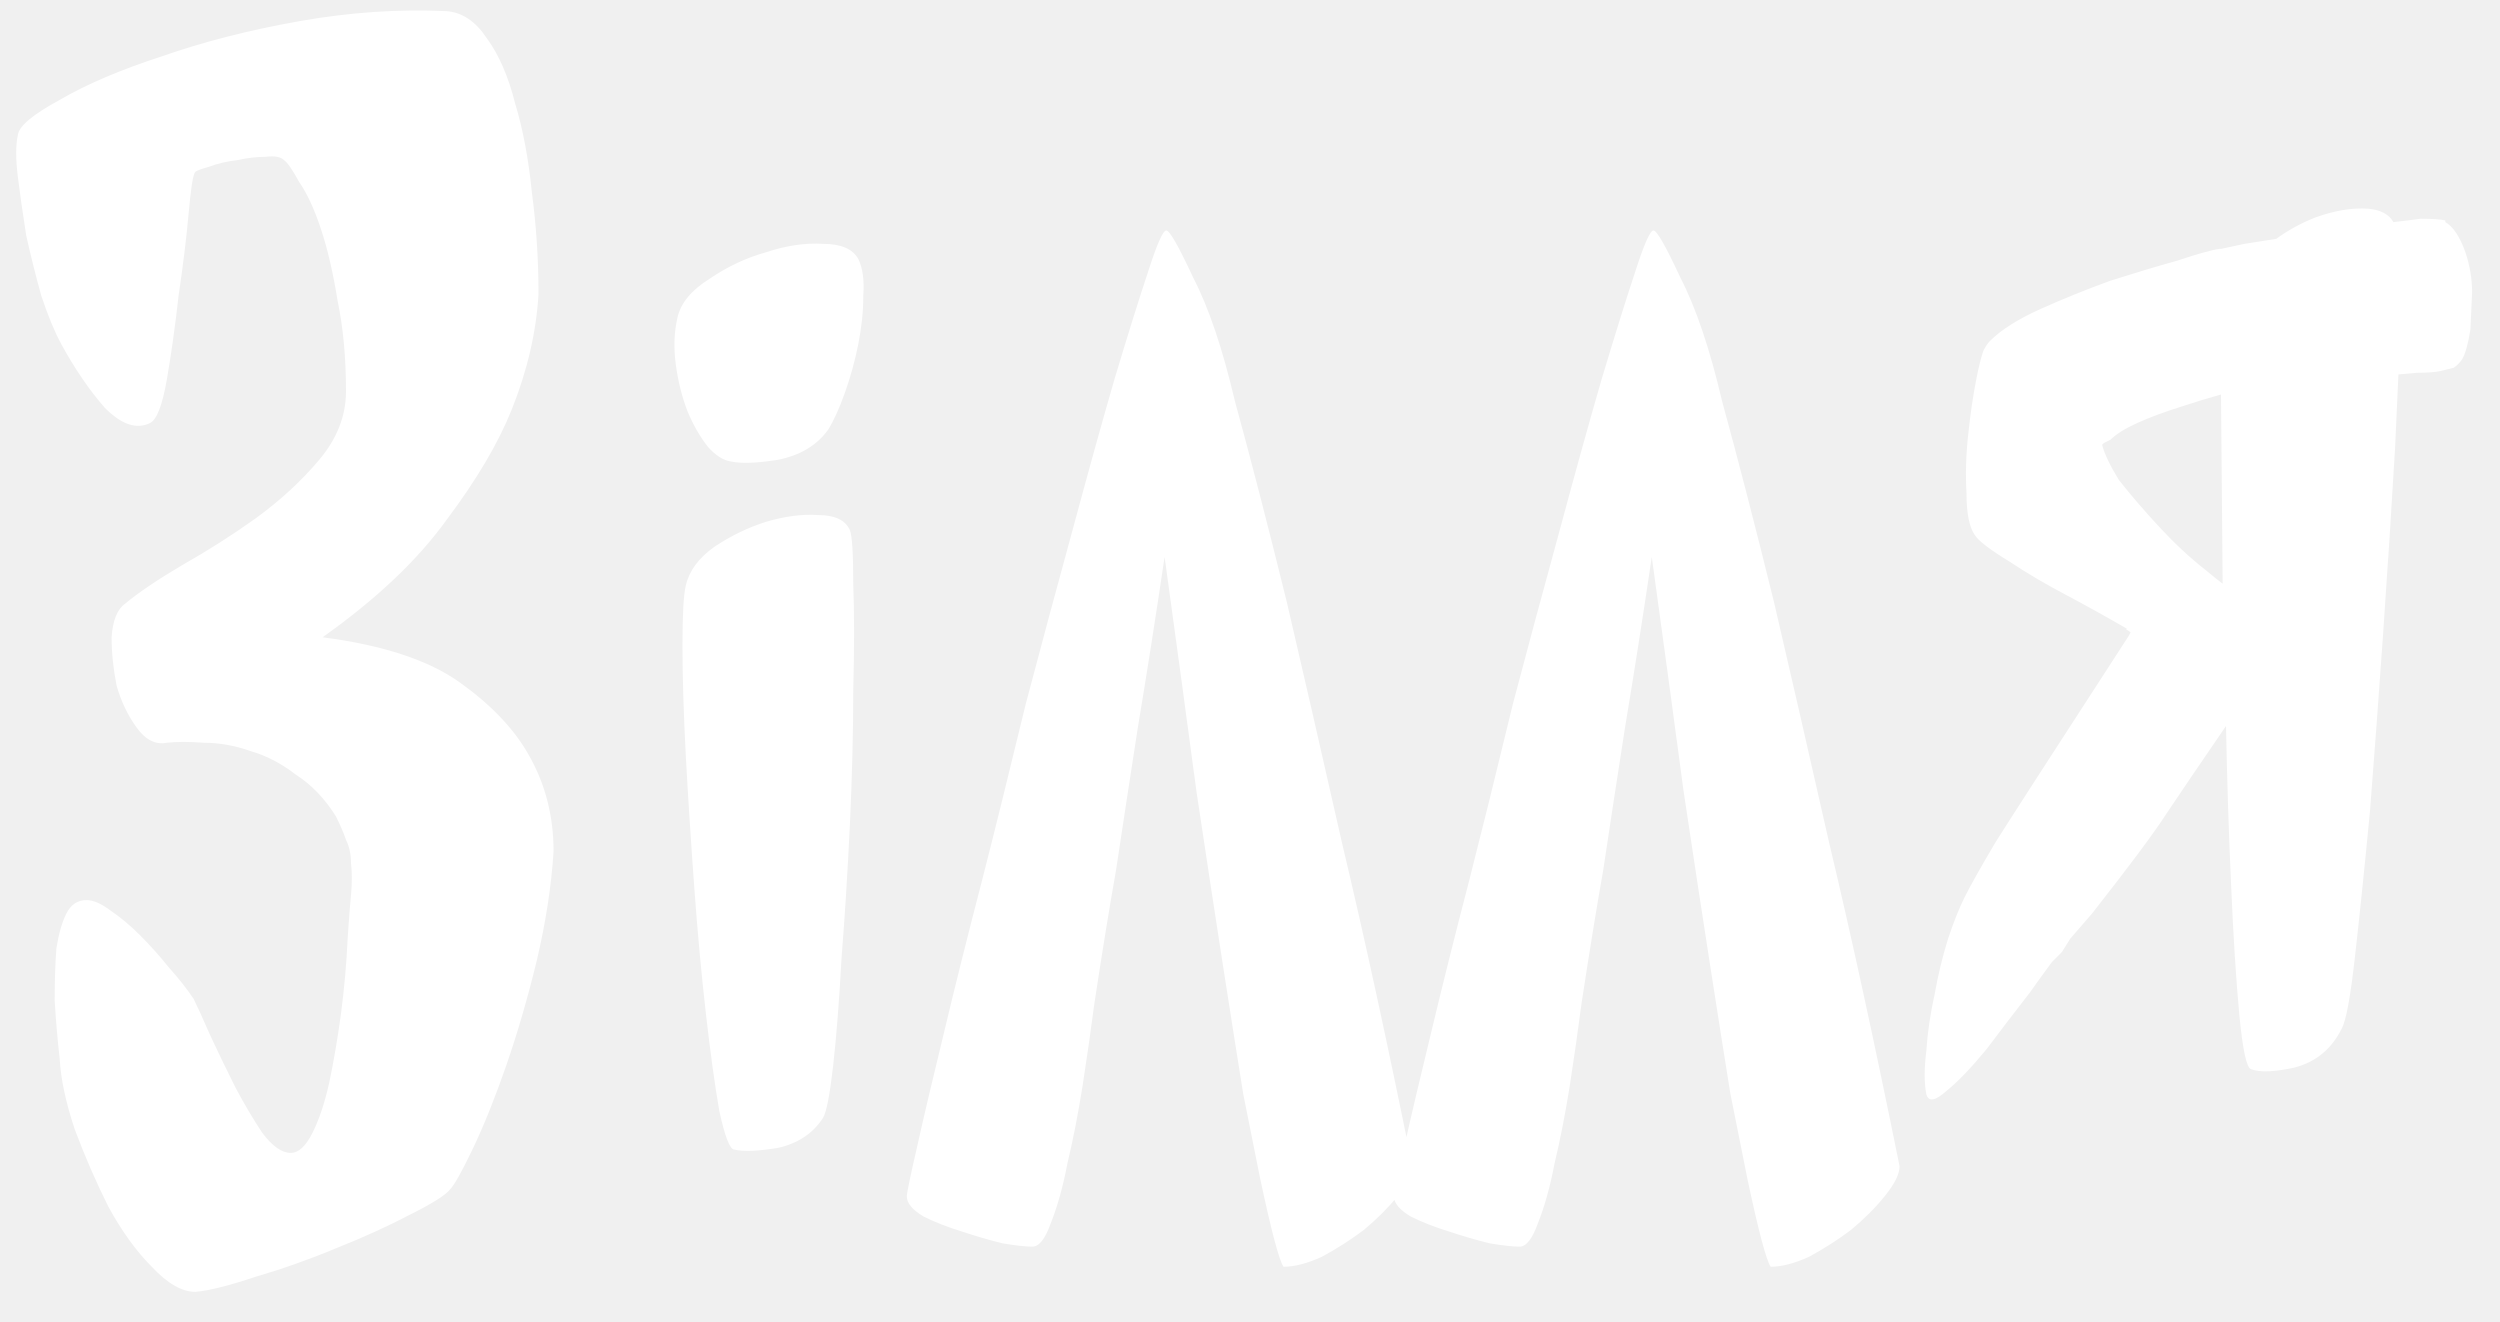
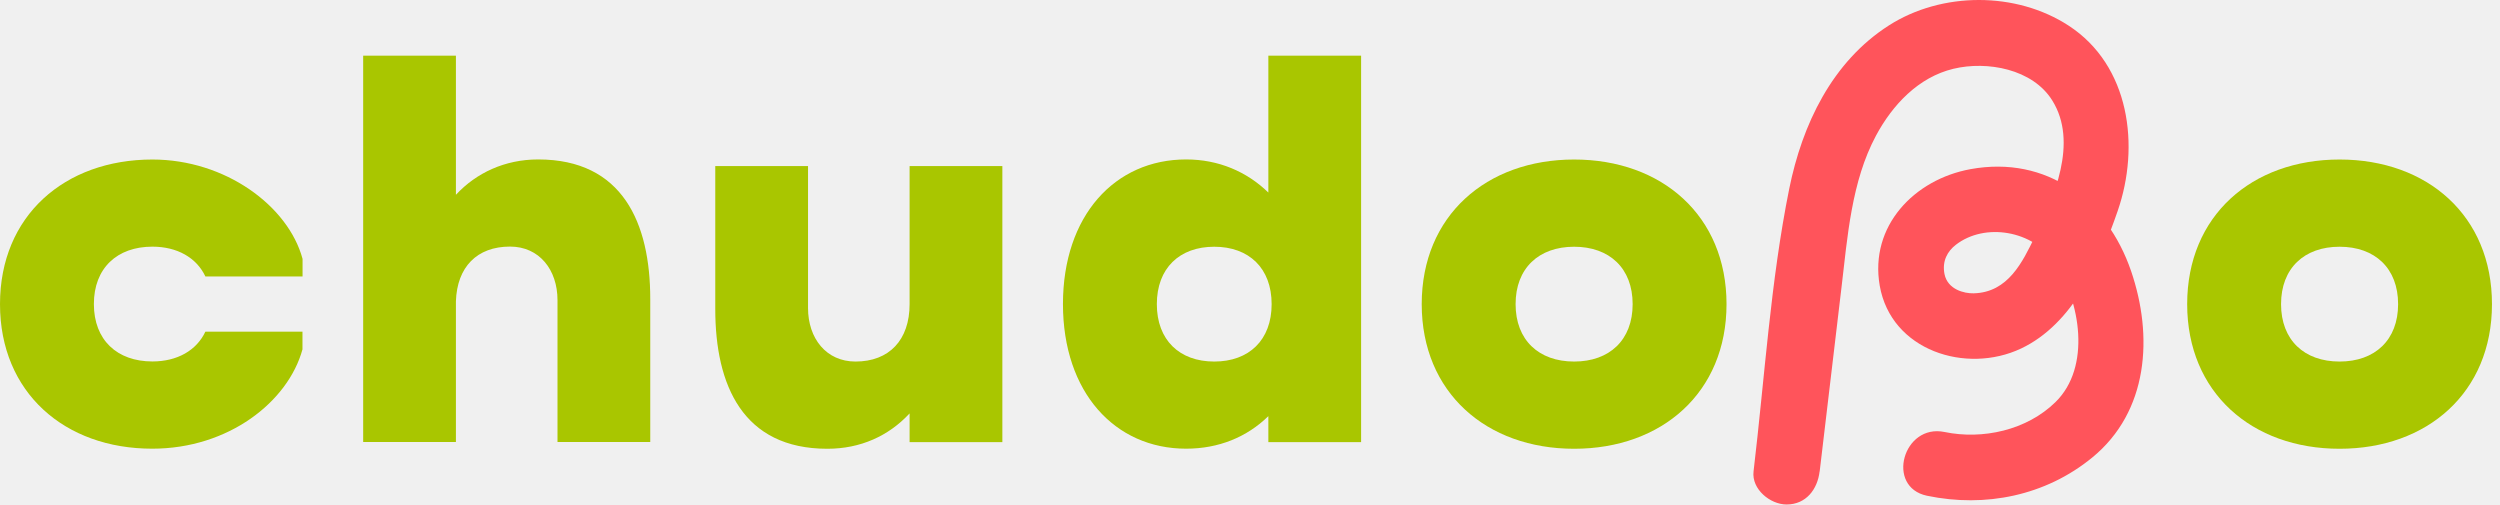
- <svg xmlns="http://www.w3.org/2000/svg" width="70" height="37" viewBox="0 0 70 37" fill="none">
-   <path d="M9.406 22.859C9.094 22.359 8.719 21.969 8.281 21.688C7.875 21.375 7.453 21.156 7.016 21.031C6.578 20.875 6.141 20.797 5.703 20.797C5.297 20.766 4.953 20.766 4.672 20.797C4.359 20.859 4.078 20.719 3.828 20.375C3.578 20.031 3.391 19.641 3.266 19.203C3.172 18.734 3.125 18.281 3.125 17.844C3.156 17.375 3.281 17.062 3.5 16.906C3.875 16.594 4.406 16.234 5.094 15.828C5.812 15.422 6.5 14.984 7.156 14.516C7.844 14.016 8.438 13.469 8.938 12.875C9.438 12.281 9.688 11.641 9.688 10.953C9.688 10.016 9.609 9.172 9.453 8.422C9.328 7.641 9.172 6.969 8.984 6.406C8.797 5.844 8.594 5.406 8.375 5.094C8.188 4.75 8.047 4.547 7.953 4.484C7.859 4.391 7.688 4.359 7.438 4.391C7.188 4.391 6.922 4.422 6.641 4.484C6.359 4.516 6.094 4.578 5.844 4.672C5.625 4.734 5.5 4.781 5.469 4.812C5.406 4.875 5.344 5.266 5.281 5.984C5.219 6.672 5.125 7.438 5 8.281C4.906 9.125 4.797 9.906 4.672 10.625C4.547 11.344 4.391 11.75 4.203 11.844C3.828 12.031 3.406 11.891 2.938 11.422C2.5 10.922 2.094 10.328 1.719 9.641C1.531 9.297 1.344 8.844 1.156 8.281C1 7.719 0.859 7.156 0.734 6.594C0.641 6 0.562 5.453 0.5 4.953C0.438 4.453 0.438 4.062 0.5 3.781C0.531 3.531 0.922 3.203 1.672 2.797C2.422 2.359 3.375 1.953 4.531 1.578C5.688 1.172 6.969 0.844 8.375 0.594C9.781 0.344 11.156 0.25 12.5 0.312C12.938 0.344 13.312 0.594 13.625 1.062C13.969 1.531 14.234 2.141 14.422 2.891C14.641 3.609 14.797 4.438 14.891 5.375C15.016 6.312 15.078 7.266 15.078 8.234C15.016 9.297 14.766 10.375 14.328 11.469C13.953 12.406 13.344 13.438 12.5 14.562C11.688 15.688 10.531 16.781 9.031 17.844C10.719 18.062 12 18.484 12.875 19.109C13.75 19.734 14.391 20.406 14.797 21.125C15.266 21.938 15.5 22.844 15.5 23.844C15.438 24.812 15.281 25.828 15.031 26.891C14.781 27.922 14.5 28.891 14.188 29.797C13.875 30.703 13.562 31.484 13.25 32.141C12.938 32.797 12.719 33.188 12.594 33.312C12.469 33.469 12.094 33.703 11.469 34.016C10.875 34.328 10.188 34.641 9.406 34.953C8.656 35.266 7.906 35.531 7.156 35.75C6.406 36 5.844 36.141 5.469 36.172C5.094 36.172 4.688 35.938 4.25 35.469C3.812 35.031 3.406 34.469 3.031 33.781C2.688 33.094 2.375 32.375 2.094 31.625C1.844 30.875 1.703 30.219 1.672 29.656C1.609 29.094 1.562 28.547 1.531 28.016C1.531 27.453 1.547 26.969 1.578 26.562C1.641 26.156 1.734 25.828 1.859 25.578C1.984 25.328 2.172 25.203 2.422 25.203C2.609 25.203 2.828 25.297 3.078 25.484C3.359 25.672 3.641 25.906 3.922 26.188C4.203 26.469 4.469 26.766 4.719 27.078C5 27.391 5.234 27.688 5.422 27.969C5.516 28.156 5.672 28.5 5.891 29C6.109 29.469 6.344 29.953 6.594 30.453C6.844 30.922 7.094 31.344 7.344 31.719C7.625 32.094 7.891 32.281 8.141 32.281C8.359 32.281 8.562 32.094 8.75 31.719C8.938 31.344 9.094 30.875 9.219 30.312C9.344 29.719 9.453 29.078 9.547 28.391C9.641 27.672 9.703 26.969 9.734 26.281C9.766 25.781 9.797 25.375 9.828 25.062C9.859 24.719 9.859 24.422 9.828 24.172C9.828 23.922 9.781 23.703 9.688 23.516C9.625 23.328 9.531 23.109 9.406 22.859ZM23.797 14.844C23.859 15 23.891 15.5 23.891 16.344C23.922 17.156 23.922 18.156 23.891 19.344C23.891 20.5 23.859 21.75 23.797 23.094C23.734 24.406 23.656 25.656 23.562 26.844C23.5 28 23.422 29 23.328 29.844C23.234 30.656 23.141 31.141 23.047 31.297C22.766 31.734 22.344 32.016 21.781 32.141C21.219 32.234 20.812 32.25 20.562 32.188C20.438 32.188 20.297 31.828 20.141 31.109C20.016 30.391 19.891 29.484 19.766 28.391C19.641 27.297 19.531 26.109 19.438 24.828C19.344 23.547 19.266 22.328 19.203 21.172C19.141 19.984 19.109 18.953 19.109 18.078C19.109 17.203 19.141 16.641 19.203 16.391C19.297 15.984 19.562 15.625 20 15.312C20.469 15 20.953 14.766 21.453 14.609C21.984 14.453 22.469 14.391 22.906 14.422C23.375 14.422 23.672 14.562 23.797 14.844ZM24.031 7.25C24.156 7.5 24.203 7.844 24.172 8.281C24.172 8.719 24.125 9.172 24.031 9.641C23.938 10.109 23.812 10.562 23.656 11C23.5 11.438 23.344 11.781 23.188 12.031C22.875 12.469 22.406 12.75 21.781 12.875C21.188 12.969 20.75 12.984 20.469 12.922C20.25 12.891 20.031 12.75 19.812 12.5C19.594 12.219 19.406 11.891 19.25 11.516C19.094 11.109 18.984 10.672 18.922 10.203C18.859 9.734 18.875 9.297 18.969 8.891C19.062 8.484 19.359 8.125 19.859 7.812C20.359 7.469 20.891 7.219 21.453 7.062C22.016 6.875 22.547 6.797 23.047 6.828C23.547 6.828 23.875 6.969 24.031 7.25ZM33.406 7.766C33.844 8.609 34.234 9.766 34.578 11.234C35.016 12.828 35.5 14.703 36.031 16.859C36.469 18.734 36.984 20.984 37.578 23.609C38.203 26.234 38.859 29.25 39.547 32.656C39.547 32.875 39.406 33.156 39.125 33.5C38.875 33.812 38.562 34.125 38.188 34.438C37.812 34.719 37.422 34.969 37.016 35.188C36.609 35.375 36.25 35.469 35.938 35.469C35.812 35.281 35.594 34.453 35.281 32.984C35.156 32.359 35 31.578 34.812 30.641C34.656 29.672 34.469 28.484 34.25 27.078C34.031 25.672 33.781 24.031 33.5 22.156C33.25 20.281 32.953 18.094 32.609 15.594C32.359 17.281 32.109 18.875 31.859 20.375C31.641 21.781 31.438 23.109 31.25 24.359C31.062 25.422 30.859 26.672 30.641 28.109C30.547 28.828 30.438 29.594 30.312 30.406C30.188 31.188 30.047 31.906 29.891 32.562C29.766 33.219 29.609 33.781 29.422 34.25C29.266 34.688 29.094 34.906 28.906 34.906C28.719 34.906 28.438 34.875 28.062 34.812C27.688 34.719 27.312 34.609 26.938 34.484C26.531 34.359 26.172 34.219 25.859 34.062C25.547 33.875 25.391 33.688 25.391 33.5C25.391 33.406 25.484 32.953 25.672 32.141C25.859 31.297 26.109 30.234 26.422 28.953C26.734 27.641 27.094 26.203 27.5 24.641C27.844 23.297 28.25 21.656 28.719 19.719C29.156 18.062 29.594 16.438 30.031 14.844C30.469 13.219 30.859 11.812 31.203 10.625C31.578 9.375 31.891 8.375 32.141 7.625C32.391 6.844 32.562 6.453 32.656 6.453C32.75 6.453 33 6.891 33.406 7.766ZM47.047 7.766C47.484 8.609 47.875 9.766 48.219 11.234C48.656 12.828 49.141 14.703 49.672 16.859C50.109 18.734 50.625 20.984 51.219 23.609C51.844 26.234 52.5 29.25 53.188 32.656C53.188 32.875 53.047 33.156 52.766 33.5C52.516 33.812 52.203 34.125 51.828 34.438C51.453 34.719 51.062 34.969 50.656 35.188C50.25 35.375 49.891 35.469 49.578 35.469C49.453 35.281 49.234 34.453 48.922 32.984C48.797 32.359 48.641 31.578 48.453 30.641C48.297 29.672 48.109 28.484 47.891 27.078C47.672 25.672 47.422 24.031 47.141 22.156C46.891 20.281 46.594 18.094 46.25 15.594C46 17.281 45.75 18.875 45.5 20.375C45.281 21.781 45.078 23.109 44.891 24.359C44.703 25.422 44.5 26.672 44.281 28.109C44.188 28.828 44.078 29.594 43.953 30.406C43.828 31.188 43.688 31.906 43.531 32.562C43.406 33.219 43.25 33.781 43.062 34.25C42.906 34.688 42.734 34.906 42.547 34.906C42.359 34.906 42.078 34.875 41.703 34.812C41.328 34.719 40.953 34.609 40.578 34.484C40.172 34.359 39.812 34.219 39.5 34.062C39.188 33.875 39.031 33.688 39.031 33.5C39.031 33.406 39.125 32.953 39.312 32.141C39.5 31.297 39.75 30.234 40.062 28.953C40.375 27.641 40.734 26.203 41.141 24.641C41.484 23.297 41.891 21.656 42.359 19.719C42.797 18.062 43.234 16.438 43.672 14.844C44.109 13.219 44.5 11.812 44.844 10.625C45.219 9.375 45.531 8.375 45.781 7.625C46.031 6.844 46.203 6.453 46.297 6.453C46.391 6.453 46.641 6.891 47.047 7.766ZM58.859 12.453C58.922 12.703 59.078 13.031 59.328 13.438C59.672 13.875 60.062 14.328 60.5 14.797C60.906 15.234 61.328 15.625 61.766 15.969C61.953 16.125 62.109 16.25 62.234 16.344L62.188 11.047C61.844 11.141 61.484 11.25 61.109 11.375C60.609 11.531 60.188 11.688 59.844 11.844C59.5 12 59.25 12.156 59.094 12.312L58.906 12.406L58.859 12.453ZM68.469 6.219C68.688 6.344 68.875 6.625 69.031 7.062C69.156 7.438 69.219 7.812 69.219 8.188L69.172 9.219C69.109 9.625 69.031 9.906 68.938 10.062C68.875 10.156 68.797 10.234 68.703 10.297L68.328 10.391C68.172 10.422 67.953 10.438 67.672 10.438L67.156 10.484C67.125 11.141 67.094 11.828 67.062 12.547C66.969 14.141 66.859 15.844 66.734 17.656C66.609 19.438 66.484 21.125 66.359 22.719C66.203 24.344 66.062 25.703 65.938 26.797C65.812 27.922 65.688 28.594 65.562 28.812C65.281 29.375 64.844 29.734 64.25 29.891C63.688 30.016 63.281 30.031 63.031 29.938C62.906 29.906 62.797 29.406 62.703 28.438C62.609 27.438 62.531 26.203 62.469 24.734C62.406 23.359 62.359 21.891 62.328 20.328C61.578 21.422 61.016 22.25 60.641 22.812C60.297 23.344 59.609 24.266 58.578 25.578L57.969 26.281L57.734 26.656L57.453 26.938C57.109 27.406 56.906 27.688 56.844 27.781C56.406 28.344 56 28.875 55.625 29.375C55.188 29.906 54.812 30.297 54.5 30.547C54.188 30.828 54 30.859 53.938 30.641C53.875 30.328 53.875 29.922 53.938 29.422C53.969 28.922 54.047 28.391 54.172 27.828C54.266 27.297 54.391 26.781 54.547 26.281C54.703 25.812 54.859 25.422 55.016 25.109C55.172 24.797 55.453 24.297 55.859 23.609C56.109 23.203 57.359 21.266 59.609 17.797L59.656 17.703L59.516 17.609H59.562C58.969 17.266 58.406 16.953 57.875 16.672C57.281 16.359 56.75 16.047 56.281 15.734C55.719 15.391 55.391 15.141 55.297 14.984C55.141 14.766 55.062 14.375 55.062 13.812C55.031 13.281 55.047 12.734 55.109 12.172C55.172 11.578 55.25 11.047 55.344 10.578C55.406 10.266 55.469 10.016 55.531 9.828C55.594 9.703 55.656 9.609 55.719 9.547C56.031 9.234 56.5 8.938 57.125 8.656C57.75 8.375 58.406 8.109 59.094 7.859C59.781 7.641 60.406 7.453 60.969 7.297C61.531 7.109 61.922 7 62.141 6.969H62.188C62.344 6.938 62.562 6.891 62.844 6.828L63.734 6.688C64.078 6.438 64.453 6.234 64.859 6.078C65.391 5.891 65.875 5.812 66.312 5.844C66.656 5.875 66.891 6 67.016 6.219C67.297 6.188 67.547 6.156 67.766 6.125C68.109 6.125 68.344 6.141 68.469 6.172V6.219Z" fill="white" />
+ <svg xmlns="http://www.w3.org/2000/svg" width="223" height="45" viewBox="0 0 223 45" fill="none">
+   <path d="M26.981 29.589V31.163C25.701 35.839 20.381 40.023 13.587 40.023C5.764 40.03 0 35.01 0 27.129C0 19.249 5.764 14.229 13.594 14.229C20.095 14.229 25.708 18.362 26.988 23.089V24.662H18.321C17.535 22.989 15.811 22.002 13.594 22.002C10.441 22.002 8.374 23.919 8.374 27.122C8.374 30.326 10.441 32.242 13.594 32.242C15.811 32.242 17.535 31.256 18.321 29.582H26.988L26.981 29.589Z" fill="#A9C600" />
+   <path d="M32.395 4.968H40.668V17.375C42.492 15.409 45.052 14.222 48.005 14.222C55.535 14.222 58.003 19.885 58.003 26.679V39.429H49.729V26.772C49.729 24.062 48.105 21.995 45.495 21.995C42.542 21.995 40.769 23.819 40.668 26.872V39.429H32.395V4.968Z" fill="#A9C600" />
+   <path d="M72.076 27.473C72.076 30.183 73.699 32.25 76.309 32.25C79.313 32.25 81.136 30.333 81.136 27.129V14.815H89.41V39.436H81.136V36.876C79.263 38.893 76.752 40.03 73.799 40.03C66.262 40.03 63.802 34.366 63.802 27.573V14.815H72.076V27.473Z" fill="#A9C600" />
+   <path d="M121.411 39.436H113.137V37.12C111.221 38.993 108.704 40.023 105.8 40.023C99.45 40.023 94.816 35.003 94.816 27.122C94.816 19.242 99.443 14.222 105.8 14.222C108.704 14.222 111.214 15.309 113.137 17.175V4.968H121.411V39.436ZM103.19 27.129C103.19 30.333 105.207 32.25 108.31 32.25C111.414 32.25 113.43 30.333 113.43 27.129C113.43 23.926 111.414 22.009 108.31 22.009C105.207 22.009 103.19 23.926 103.19 27.129Z" fill="#A9C600" />
+   <path d="M126.817 27.129C126.817 19.249 132.581 14.229 140.412 14.229C148.242 14.229 154.006 19.249 154.006 27.129C154.006 35.01 148.242 40.03 140.412 40.03C132.581 40.03 126.817 35.01 126.817 27.129ZM135.191 27.129C135.191 30.333 137.258 32.25 140.412 32.25C143.565 32.25 145.632 30.333 145.632 27.129C145.632 23.926 143.565 22.009 140.412 22.009C137.258 22.009 135.191 23.926 135.191 27.129Z" fill="#A9C600" />
+   <path d="M195.096 27.129C195.096 19.249 200.86 14.229 208.69 14.229C216.521 14.229 222.284 19.249 222.284 27.129C222.284 35.01 216.521 40.03 208.69 40.03C200.86 40.03 195.096 35.01 195.096 27.129ZM203.47 27.129C203.47 30.333 205.537 32.25 208.69 32.25C211.844 32.25 213.911 30.333 213.911 27.129C213.911 23.926 211.844 22.009 208.69 22.009C205.537 22.009 203.47 23.926 203.47 27.129Z" fill="#A9C600" />
+   <path d="M162.315 42.054C162.966 36.583 163.61 31.12 164.26 25.649C164.797 21.122 165.147 16.195 167.335 12.105C168.808 9.359 171.118 6.885 174.25 6.134C177.261 5.412 181.316 6.155 183.061 8.959C185.399 12.698 183.211 17.647 181.502 21.13C180.422 23.332 179.142 26.093 176.045 26.164C175.216 26.186 173.728 25.828 173.449 24.448C173.221 23.282 173.714 22.417 174.458 21.838C177.039 19.835 181.373 20.536 183.297 23.447C185.563 26.886 186.55 32.736 183.347 35.868C180.779 38.385 176.839 39.236 173.457 38.535C169.76 37.763 168.172 43.441 171.891 44.221C177.097 45.307 182.474 44.213 186.622 40.817C191.649 36.705 192.085 29.99 190.09 24.169C187.93 17.876 182.574 13.85 175.774 15.087C170.754 16.002 166.749 20.164 167.671 25.477C168.68 31.277 175.38 33.401 180.272 31.091C184.948 28.881 187.308 23.411 188.896 18.82C190.905 13.02 189.976 5.848 184.534 2.294C179.835 -0.774 173.206 -0.746 168.494 2.265C163.416 5.512 160.756 11.111 159.598 16.846C157.932 25.106 157.41 33.694 156.416 42.054C156.23 43.634 157.903 45 159.362 45C161.107 45 162.122 43.641 162.308 42.054H162.315Z" fill="#FF545B" />
</svg>
